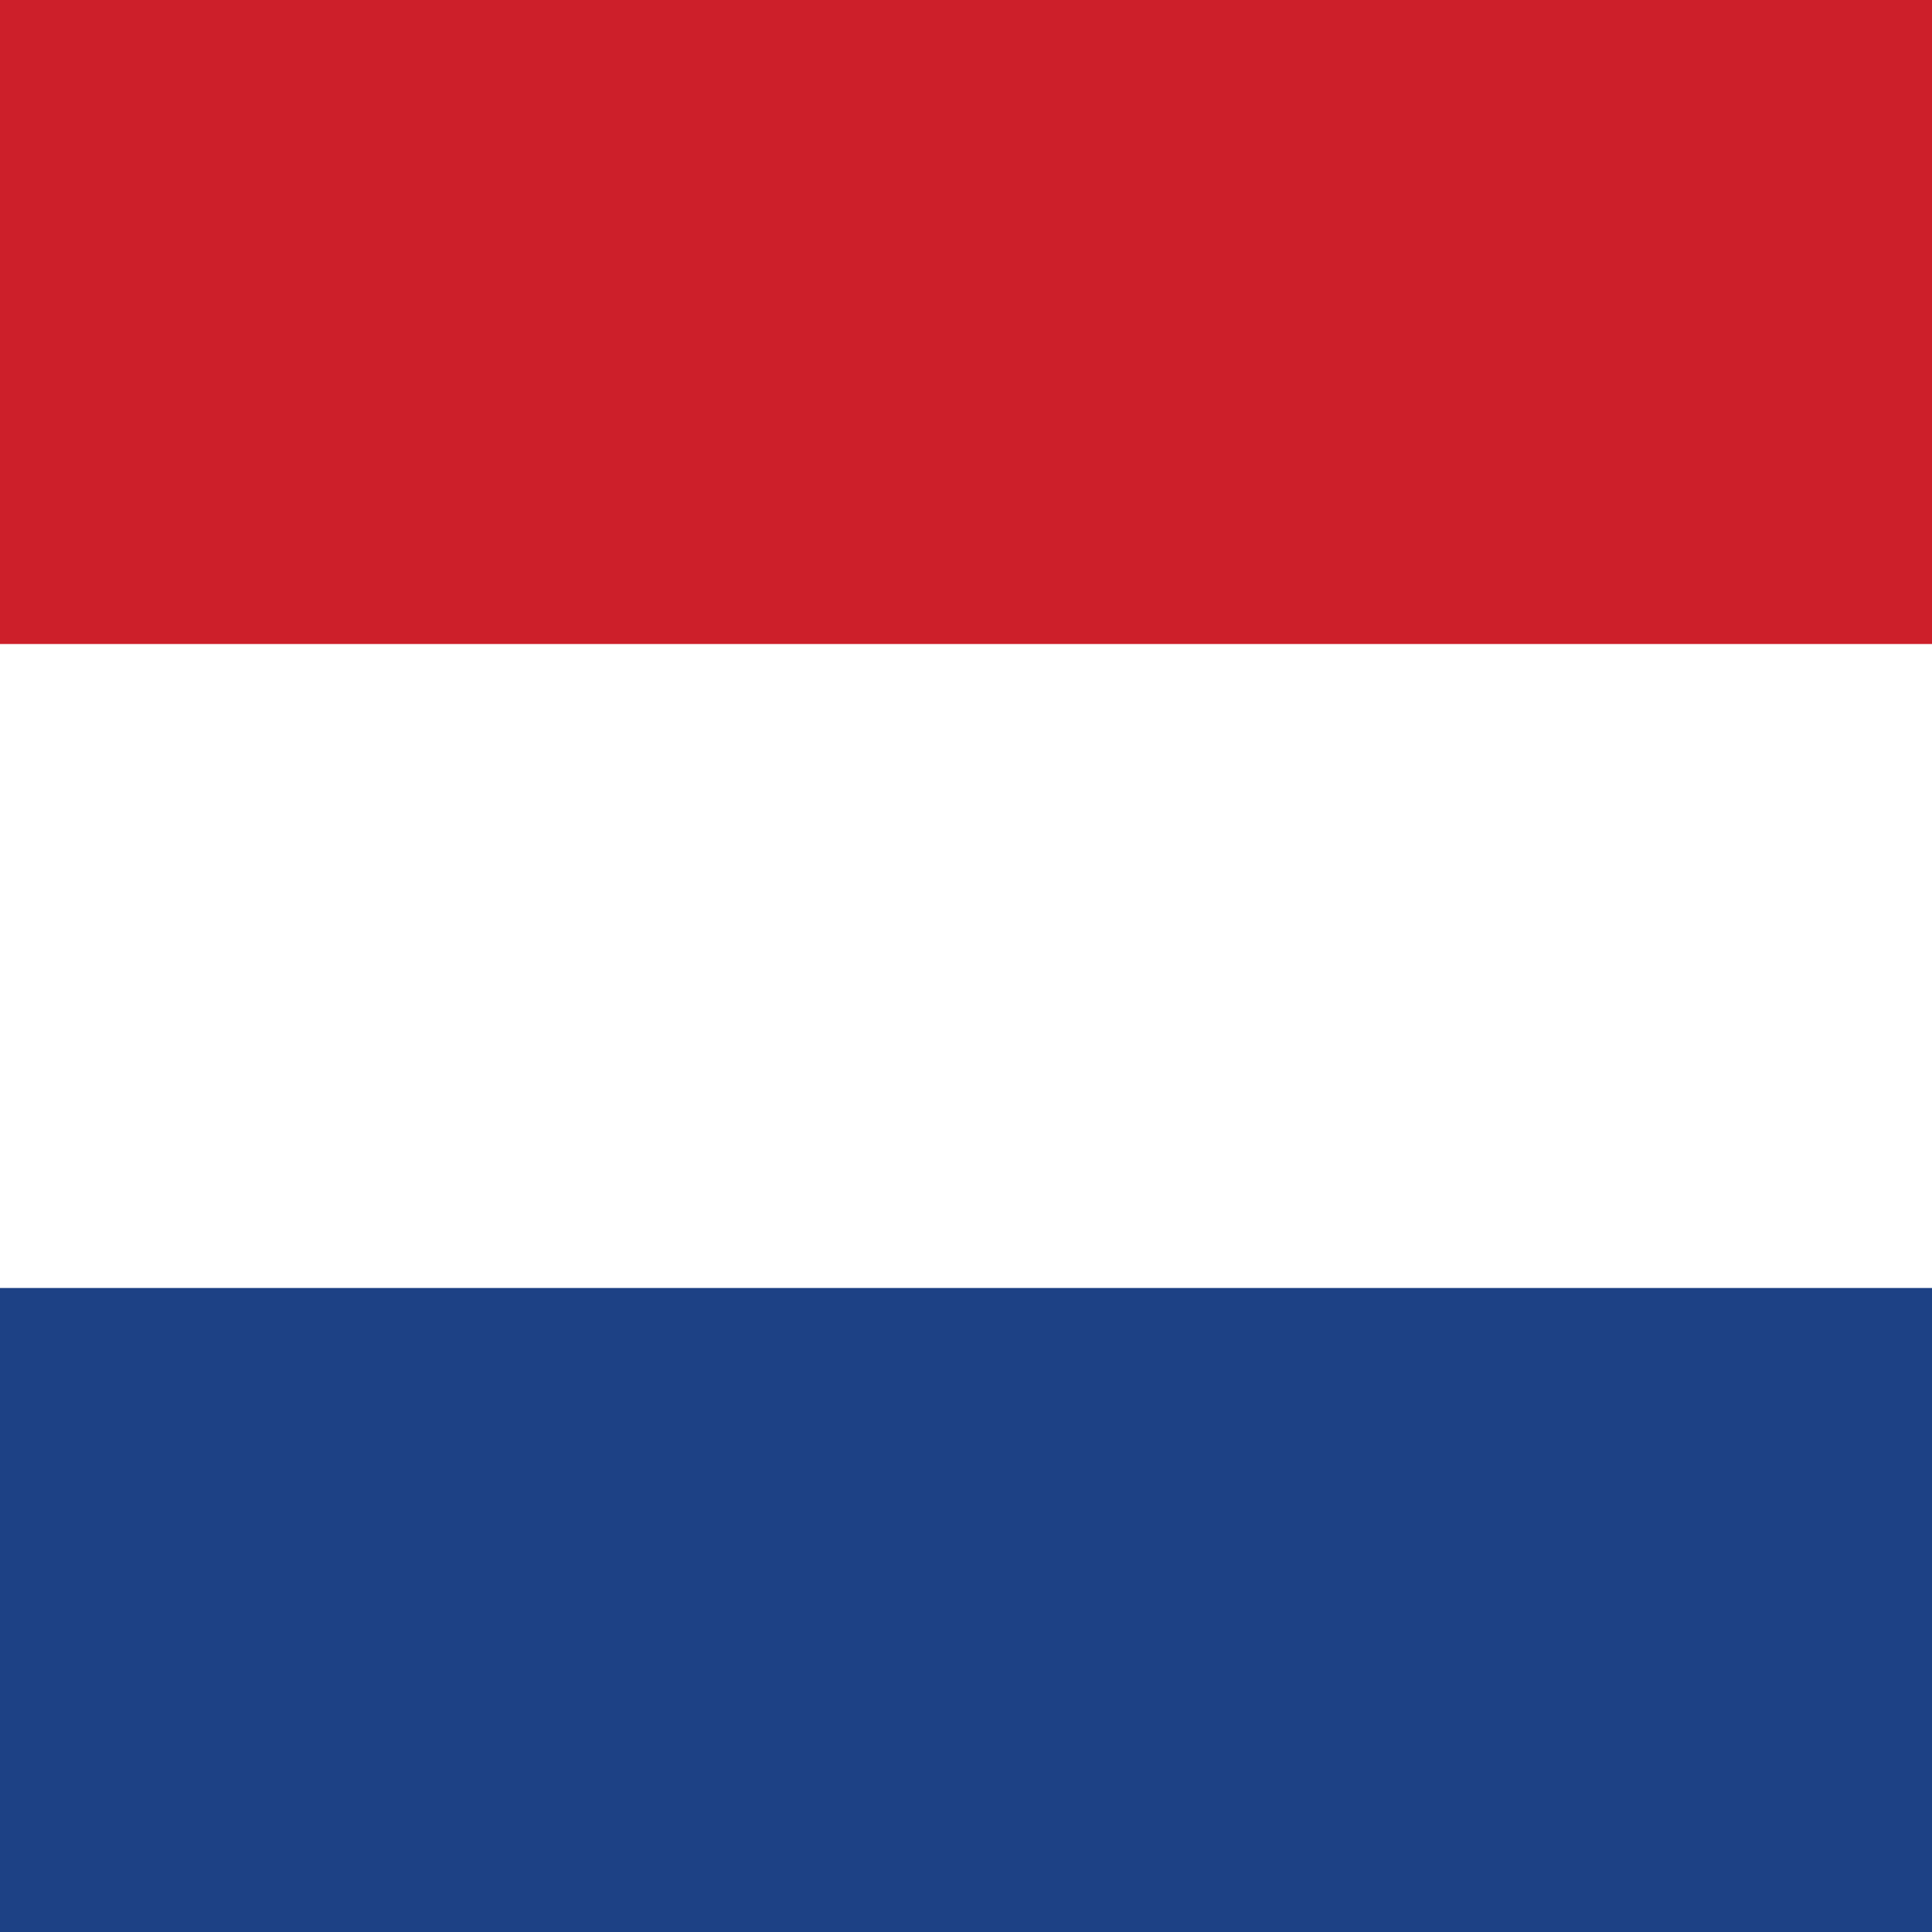
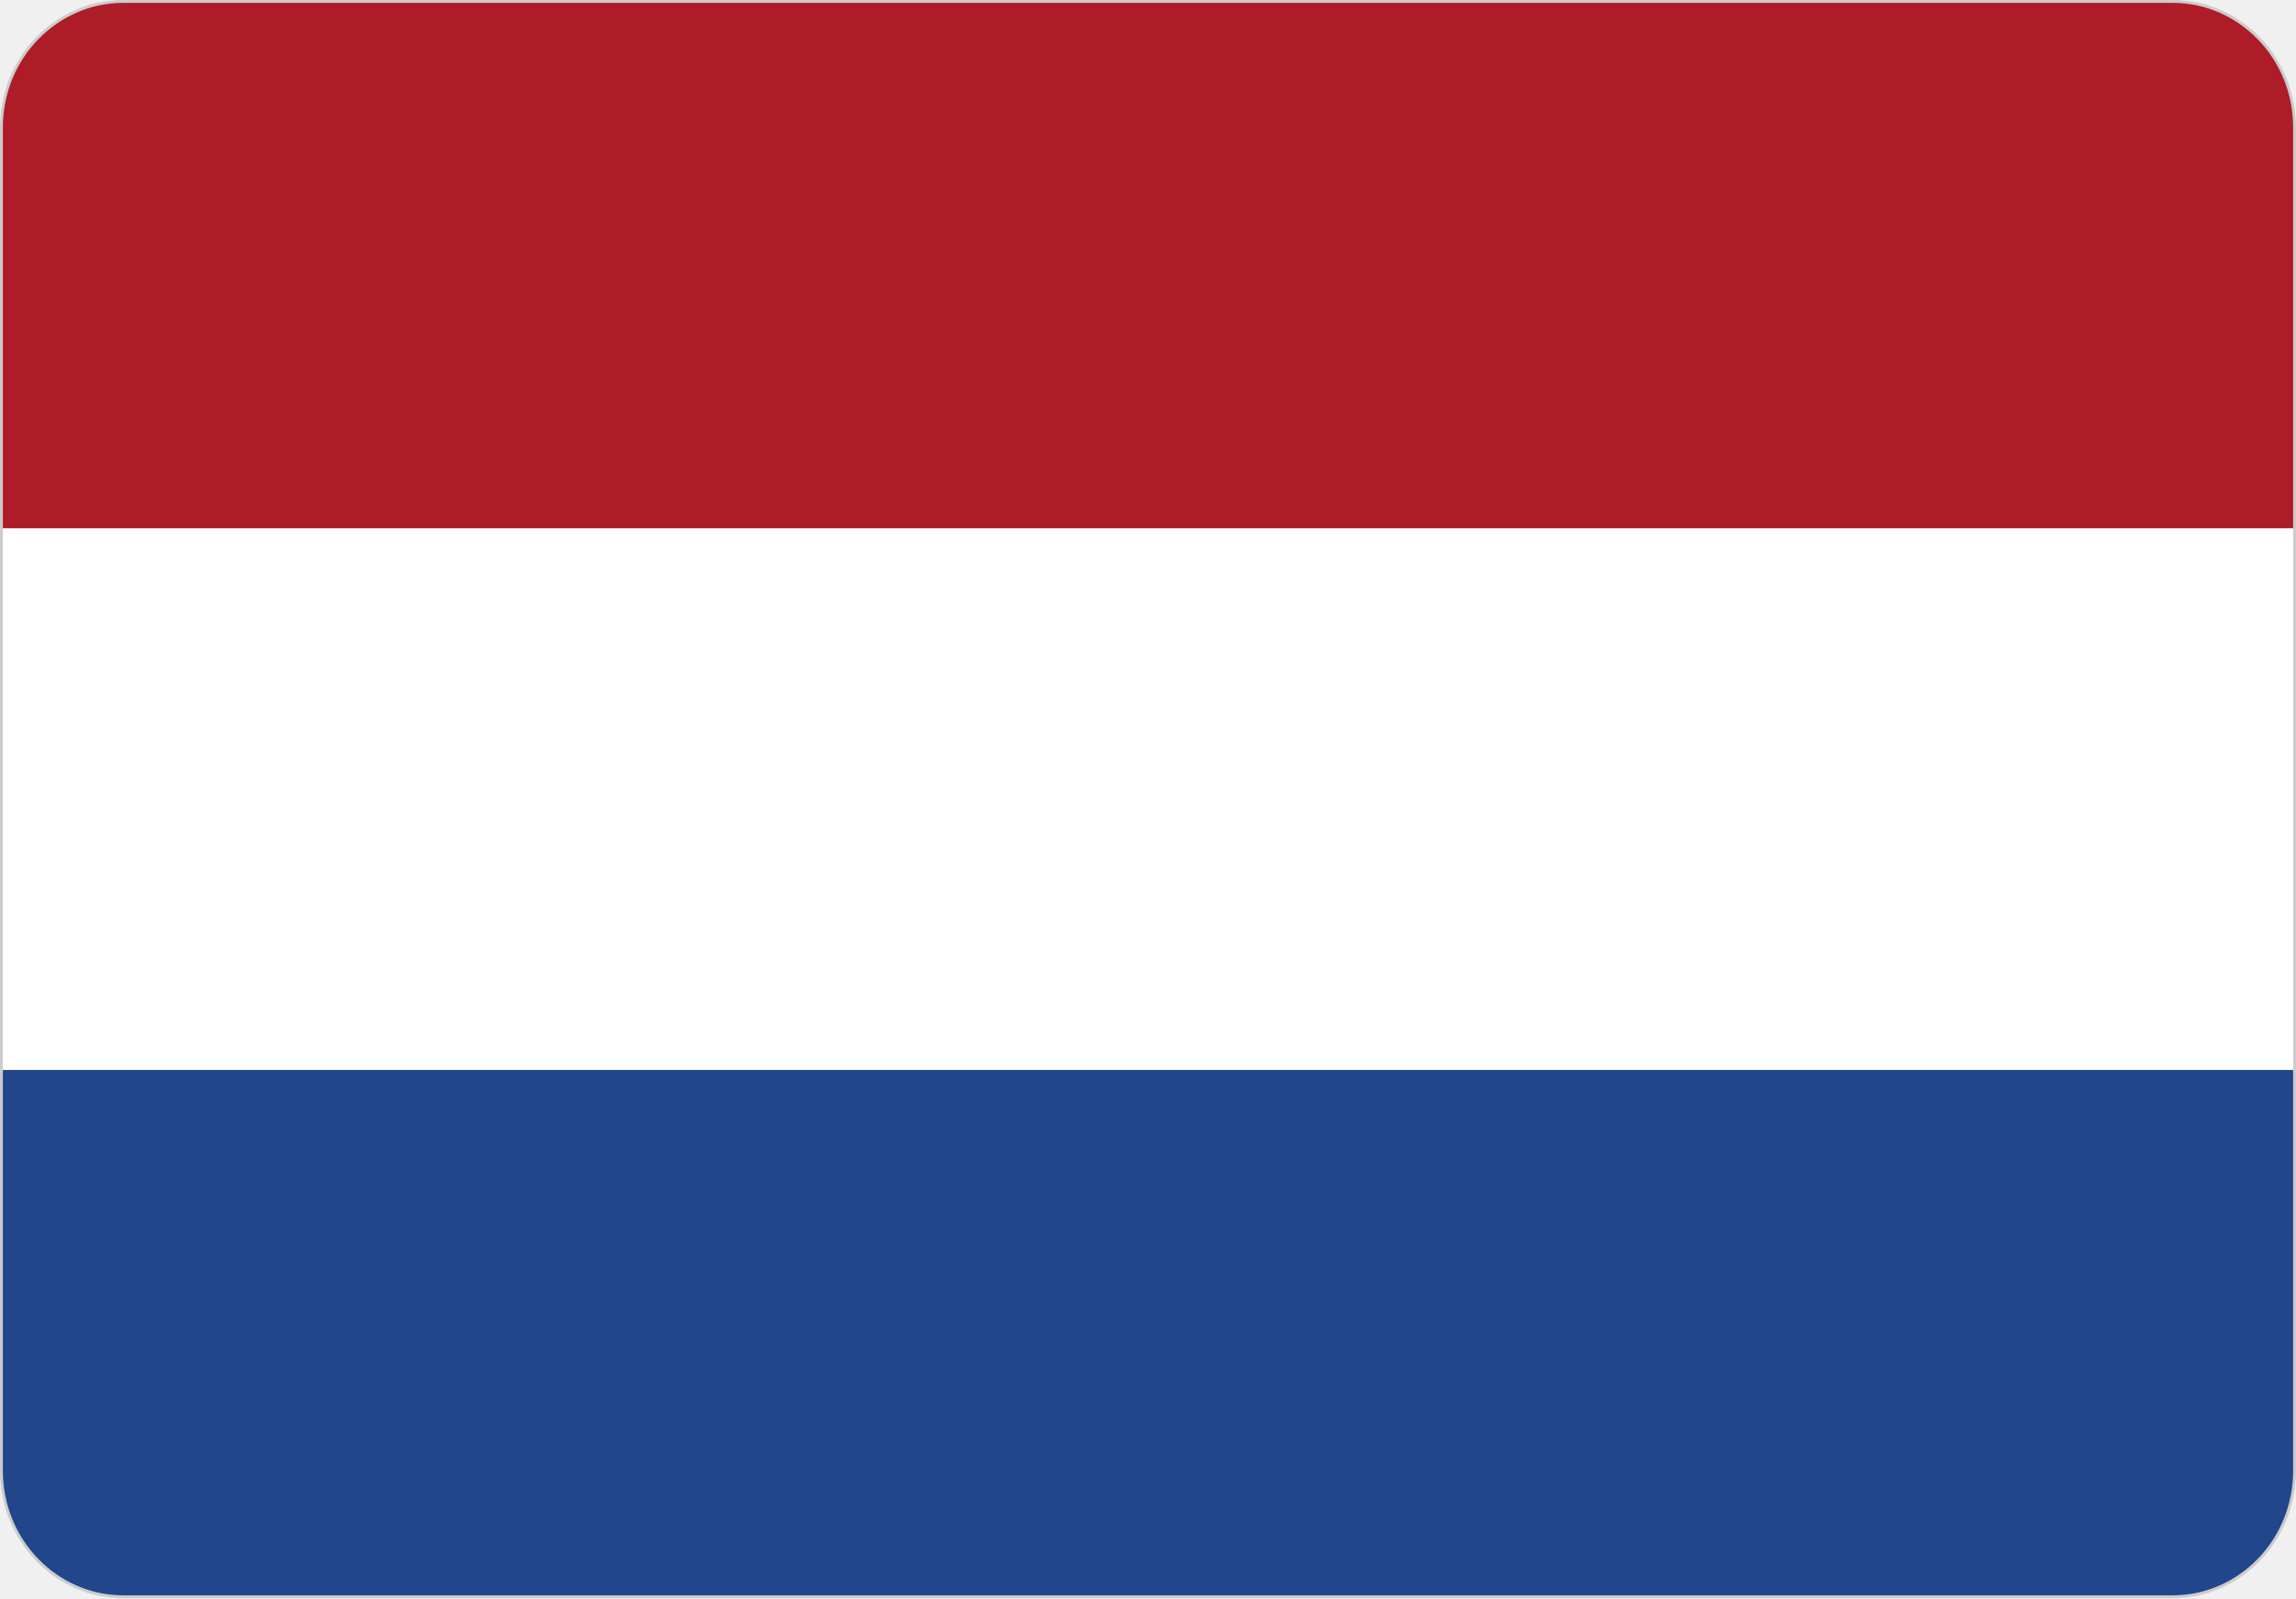
- <svg xmlns="http://www.w3.org/2000/svg" viewBox="85.5 0 342 342">
-   <rect y="114" fill="#FFFFFF" width="513" height="114" />
-   <rect y="0" fill="#cd1f2a" width="513" height="114" />
-   <rect y="228" fill="#1d4185" width="513" height="114" />
+ <svg xmlns="http://www.w3.org/2000/svg" shape-rendering="geometricPrecision" text-rendering="geometricPrecision" image-rendering="optimizeQuality" fill-rule="evenodd" clip-rule="evenodd" viewBox="0 0 513 357.071">
+   <path fill="#21468B" fill-rule="nonzero" d="M.32 239.036h512.36v89.555c0 15.488-12.671 28.16-28.159 28.16H28.477c-15.486 0-28.157-12.672-28.157-28.16v-89.555z" />
+   <path fill="#fff" fill-rule="nonzero" d="M512.68 239.036H.32V28.48C.32 12.992 12.991.32 28.477.32h456.044c15.488 0 28.159 12.672 28.159 28.16v210.556z" />
+   <path fill="#AE1C28" fill-rule="nonzero" d="M512.68 118.035H.32V28.48C.32 12.992 12.991.32 28.477.32h456.044c15.488 0 28.159 12.672 28.159 28.16v89.555z" />
+   <rect fill="none" stroke="#CCC" stroke-width=".64" stroke-miterlimit="22.926" x=".32" y=".319" width="512.359" height="356.43" rx="27.231" ry="28.159" />
</svg>
